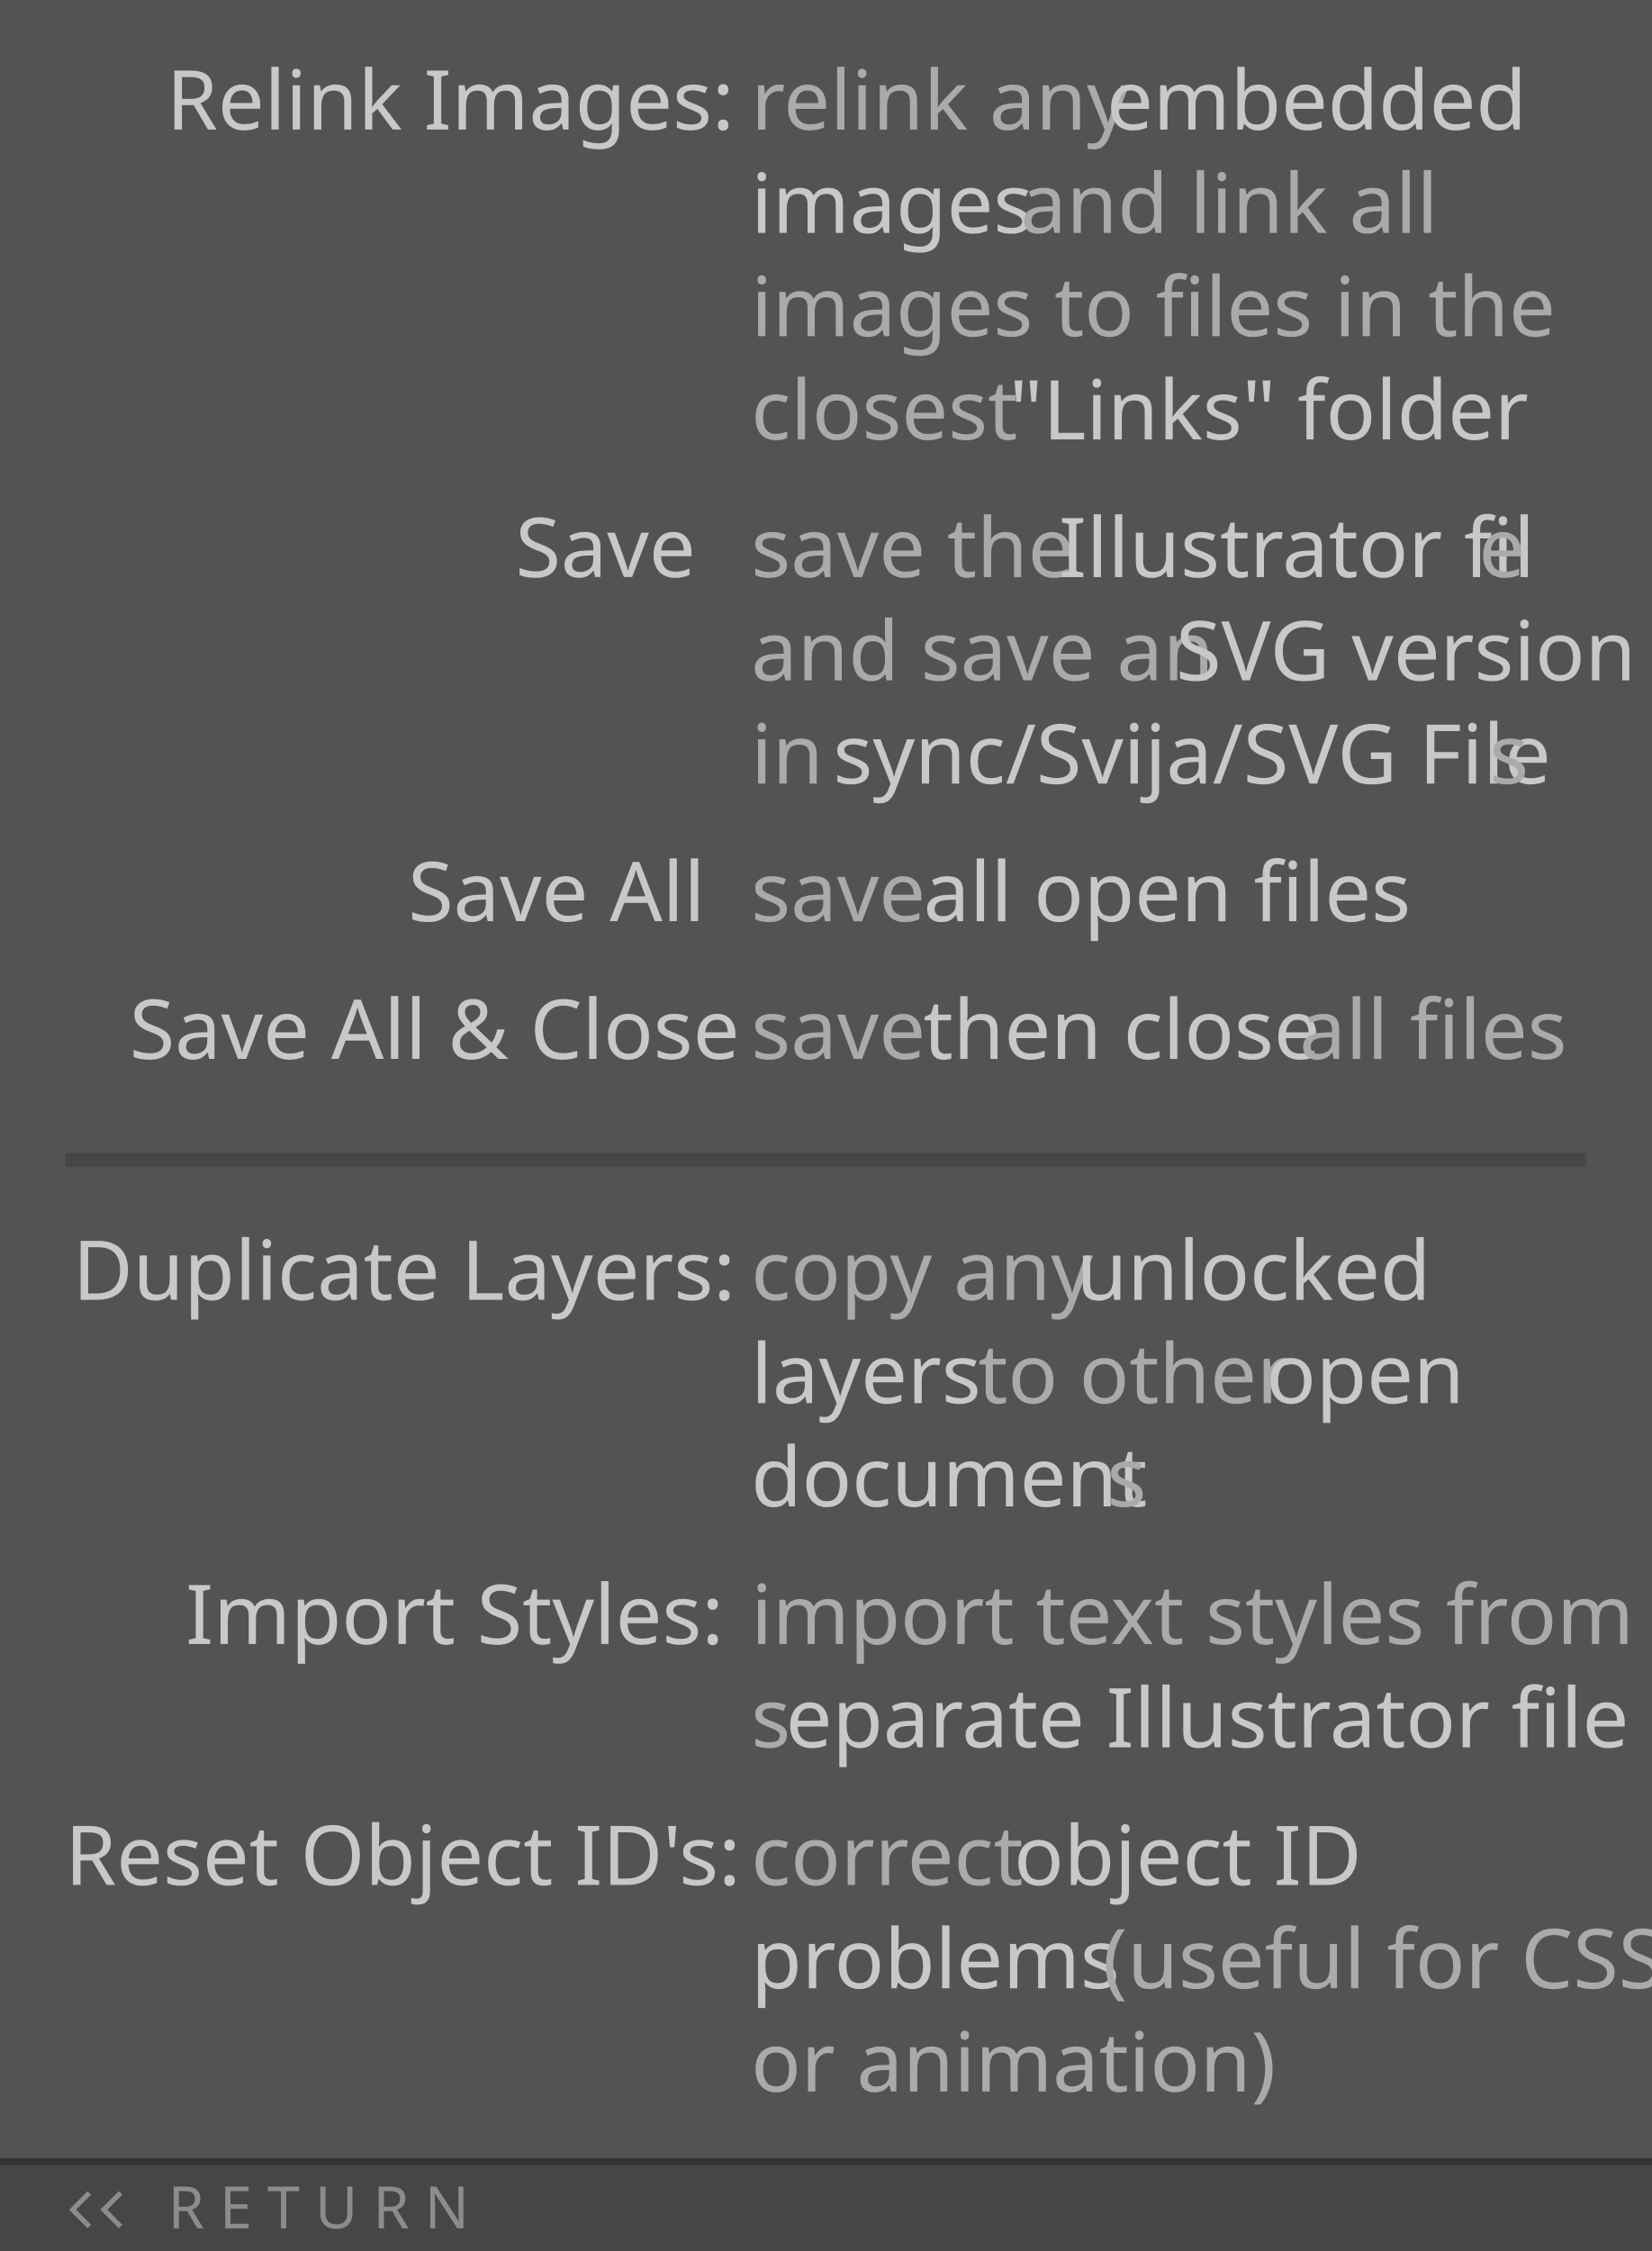
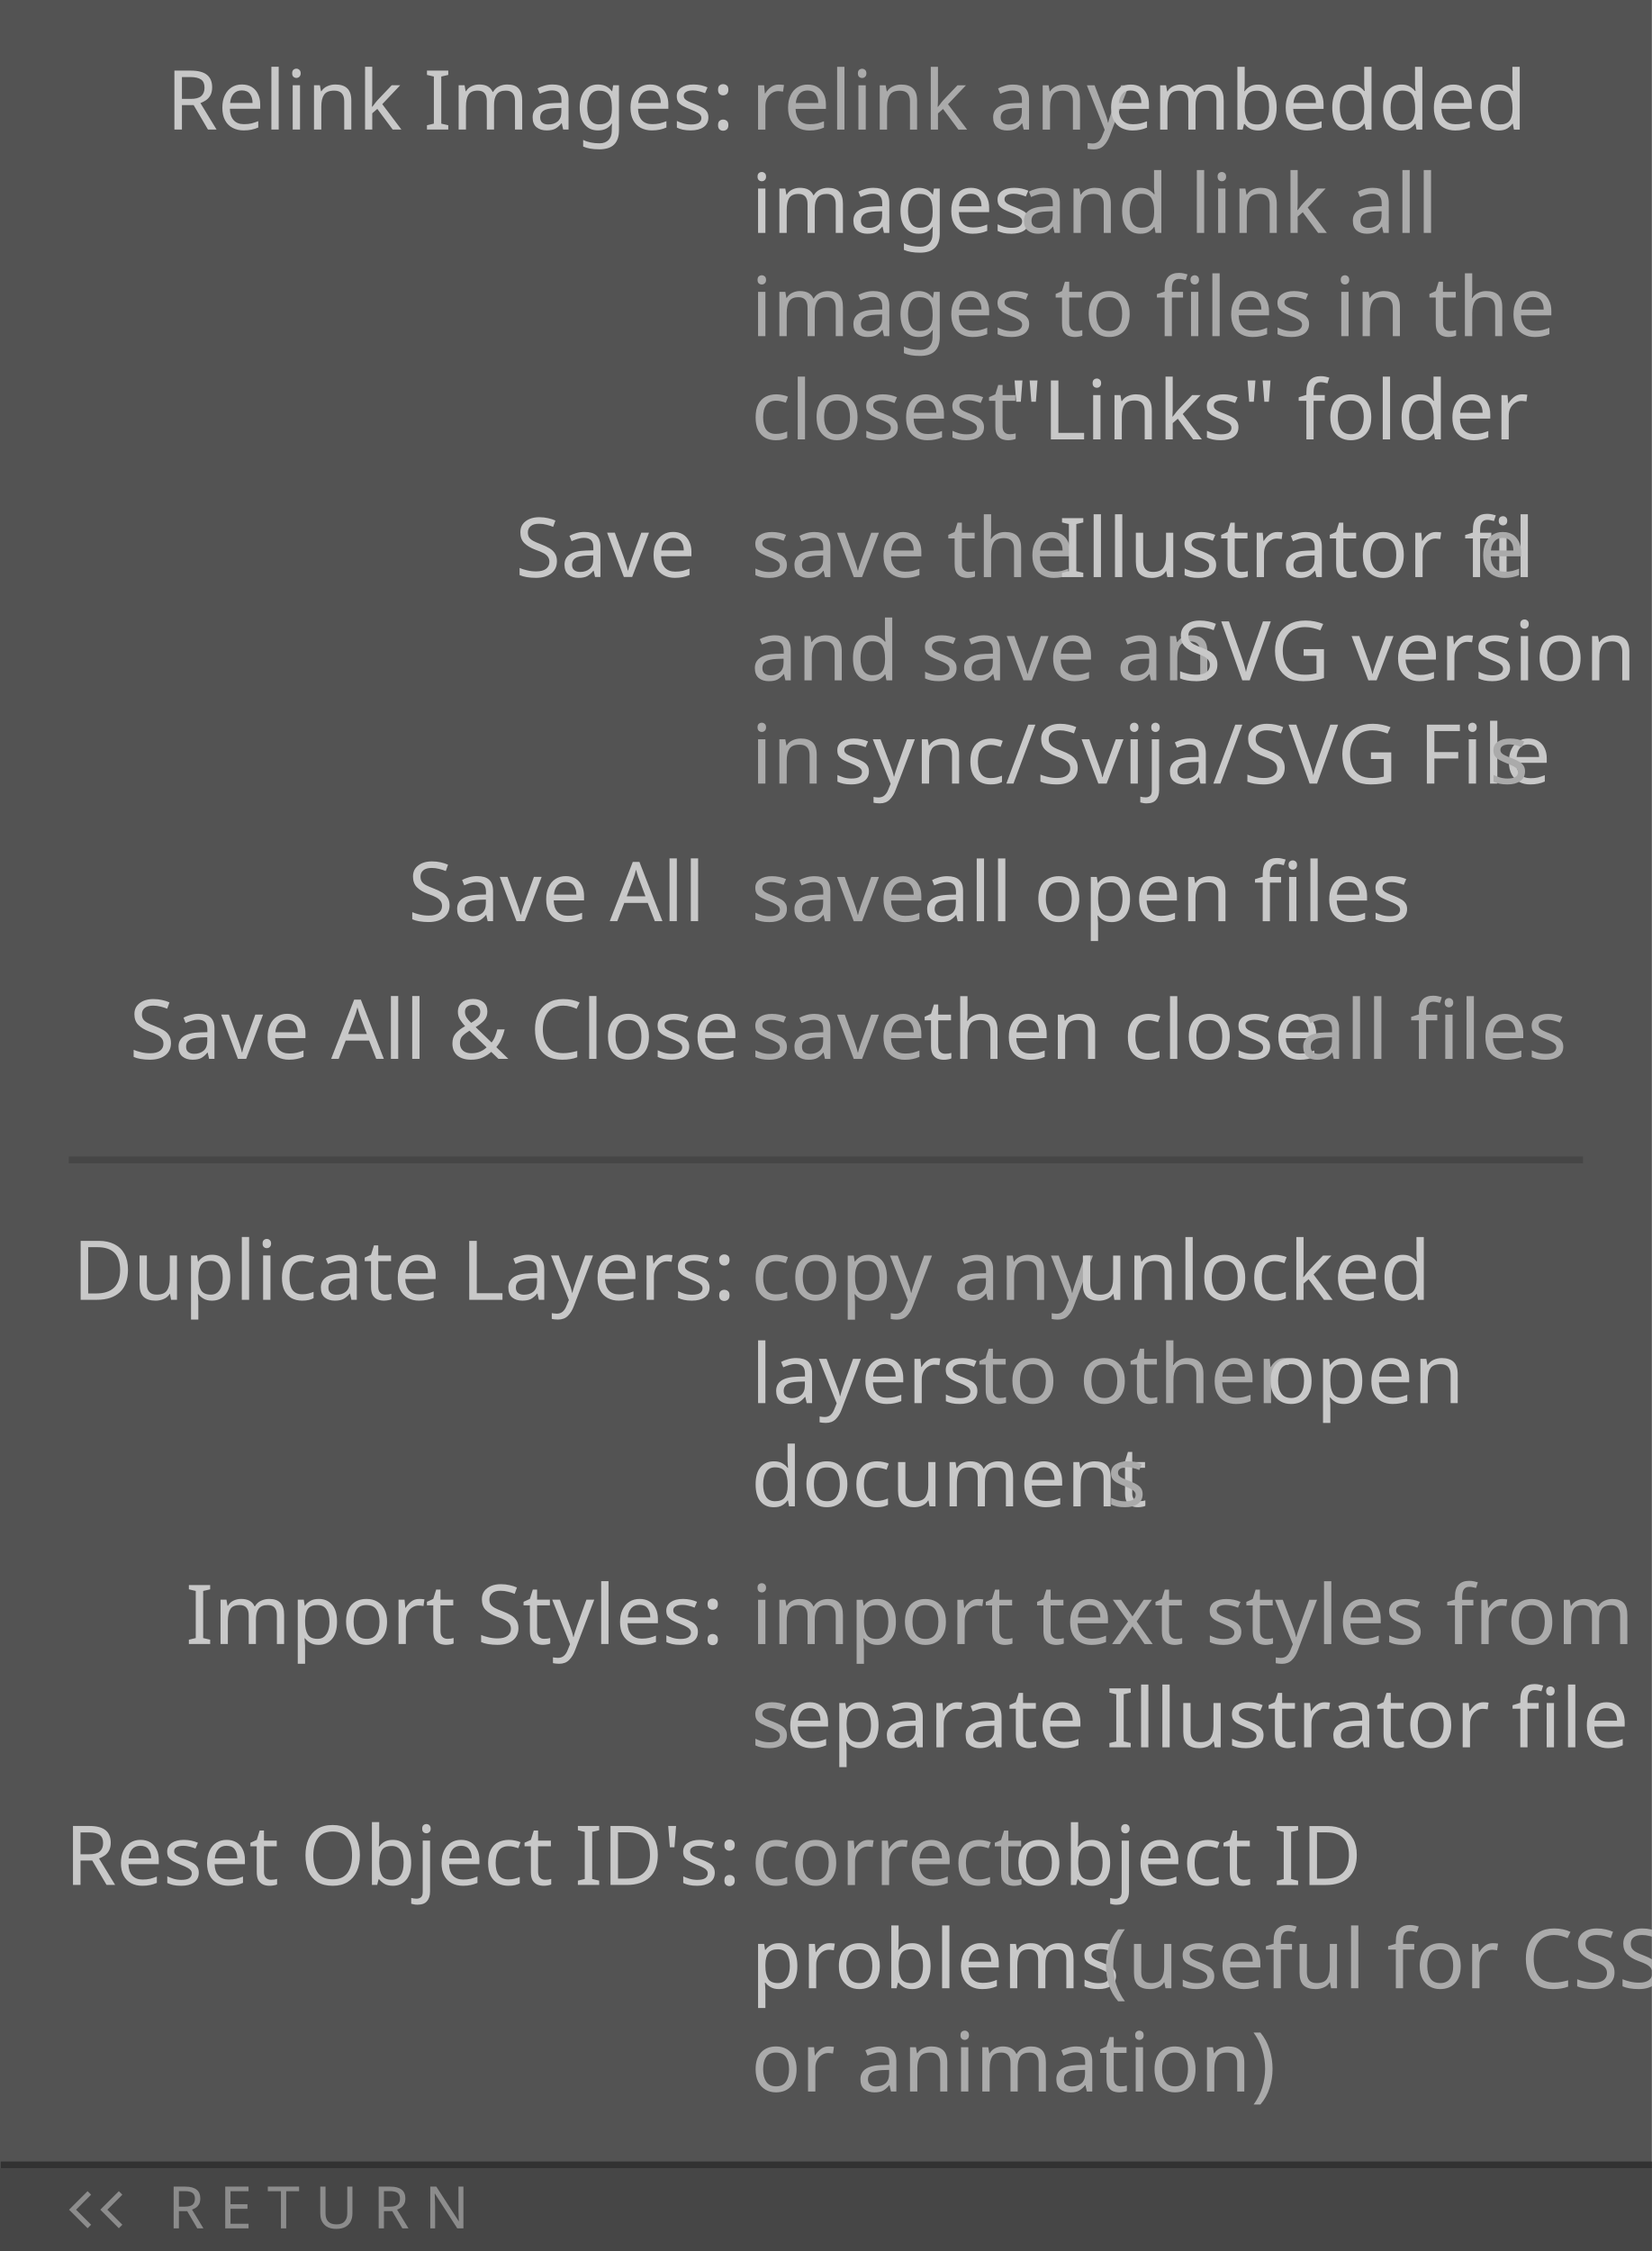
<svg xmlns="http://www.w3.org/2000/svg" xmlns:xlink="http://www.w3.org/1999/xlink" version="1.1" x="0px" y="0px" viewBox="0 0 240 327" style="enable-background:new 0 0 240 327;" xml:space="preserve">
  <style type="text/css">
- 	.st0{fill:#323232;stroke:#323232;stroke-miterlimit:10;}
- 	.st1{fill:#535353;stroke:#535353;stroke-miterlimit:10;}
- 	.st2{fill:#B9B9B9;stroke:#B9B9B9;stroke-miterlimit:10;}
- 	.st3{fill:#F0F0F0;stroke:#F0F0F0;stroke-miterlimit:10;}
- 	.st4{fill:#1E1E1E;stroke:#000000;stroke-miterlimit:10;}
- 	.st5{fill:#787878;stroke:#787878;stroke-miterlimit:10;}
- 	.st6{fill:#B4B4B4;stroke:#B4B4B4;stroke-miterlimit:10;}
- 	.st7{fill:#3C3C3C;stroke:#3C3C3C;stroke-miterlimit:10;}
- 	.st8{fill:#464646;stroke:#464646;stroke-miterlimit:10;}
- 	.st9{fill:#AAAAAA;stroke:#AAAAAA;stroke-miterlimit:10;}
- 	.st10{fill:#DCDCDC;stroke:#DCDCDC;stroke-miterlimit:10;}
+ 	.st0{fill:#323232;}
+ 	.st1{fill:#535353;}
+ 	.st2{fill:#B9B9B9;}
+ 	.st3{fill:#F0F0F0;}
+ 	.st4{fill:#181818;}
+ 	.st5{fill:#787878;}
+ 	.st6{fill:#B4B4B4;}
+ 	.st7{fill:#252525;}
+ 	.st8{fill:#464646;}
+ 	.st9{fill:#AAAAAA;}
+ 	.st10{fill:#DCDCDC;}
	.st11{fill:#828282;}
	.st12{fill:#8C8C8C;}
	.st13{font-family:'SourceSansPro-SemiBold';}
	.st14{font-size:8.5px;}
- 	.st15{fill:#464646;}
- 	.st16{fill:#5A5A5A;}
- 	.st17{fill:#C8C8C8;}
- 	.st18{font-size:12px;}
- 	.st19{fill:none;}
- 	.st20{fill:#AAAAAA;}
- 	.st21{font-family:'SourceSansPro-Regular';}
- 	.st22{fill:#969696;}
- 	.st23{fill:#787878;}
- 	.st24{fill:#5A5A5A;stroke:#5A5A5A;stroke-miterlimit:10;}
- 	.st25{fill:#828282;stroke:#828282;stroke-miterlimit:10;}
- 	.st26{fill:#646464;stroke:#646464;stroke-miterlimit:10;}
- 	.st27{fill:#969696;stroke:#969696;stroke-miterlimit:10;}
- 	.st28{fill:#C8C8C8;stroke:#C8C8C8;stroke-miterlimit:10;}
- 	.st29{fill:#505050;stroke:#505050;stroke-miterlimit:10;}
- 	.st30{fill:#E6E6E6;stroke:#E6E6E6;stroke-miterlimit:10;}
- 	.st31{fill:#2D8CEB;}
- 	.st32{fill:#323232;}
- 	.st33{fill:#646464;}
- 	.st34{fill:#DCDCDC;}
- 	.st35{opacity:0;}
+ 	.st15{fill:#5A5A5A;}
+ 	.st16{fill:#C8C8C8;}
+ 	.st17{font-size:12px;}
+ 	.st18{fill:none;}
+ 	.st19{font-family:'SourceSansPro-Regular';}
+ 	.st20{fill:#969696;}
+ 	.st21{fill:#3C3C3C;}
+ 	.st22{fill:#646464;}
+ 	.st23{fill:#505050;}
+ 	.st24{fill:#E6E6E6;}
+ 	.st25{fill:#2D8CEB;}
+ 	.st26{opacity:0;}
</style>
  <g id="not_buttons__xBB_">
    <g id="background">
      <rect class="st1" width="240" height="327" />
    </g>
    <g id="bottom_bar_stroke">
      <g>
        <rect x="0.096" y="314" class="st0" width="239.904" height="1" />
      </g>
    </g>
    <g id="logo_bar_x2C__bar__x26__bottom_bar">
      <g>
        <rect x="10" y="168" class="st8" width="220" height="1" />
      </g>
      <g>
        <rect x="0" y="315" transform="matrix(-1 -4.495927e-11 4.495927e-11 -1 240 642)" class="st8" width="240" height="12" />
      </g>
    </g>
    <g id="bottom_bar_text">
      <g>
        <text transform="matrix(1 0 0 1 24.3986 323.7097)" class="st12 st13 st14">R E T U R N</text>
      </g>
      <path class="st12" d="M10.034,321l2.692-2.691l0.51,0.51L11.053,321l2.183,2.182l-0.51,0.51L10.034,321z M17.266,323.692    l0.51-0.51L15.594,321l2.182-2.182l-0.51-0.51L14.575,321L17.266,323.692z" />
    </g>
    <g id="left_help">
      <g>
        <text transform="matrix(1 0 0 1 24.1835 18.8194)">
-           <tspan x="0" y="0" class="st17 st13 st18">Relink Images: </tspan>
-           <tspan x="75.455" y="15" class="st17 st13 st18"> </tspan>
-           <tspan x="75.455" y="30" class="st17 st13 st18"> </tspan>
-           <tspan x="50.699" y="65" class="st17 st13 st18">Save </tspan>
-           <tspan x="75.455" y="80" class="st17 st13 st18"> </tspan>
-           <tspan x="35.1" y="115" class="st17 st13 st18">Save All</tspan>
-           <tspan x="-5.376" y="135" class="st17 st13 st18">Save All &amp; Close </tspan>
-           <tspan x="-13.62" y="170" class="st17 st13 st18">Duplicate Layers: </tspan>
-           <tspan x="75.455" y="185" class="st17 st13 st18"> </tspan>
-           <tspan x="2.772" y="220" class="st17 st13 st18">Import Styles: </tspan>
-           <tspan x="-14.735" y="255" class="st17 st13 st18">Reset Object ID's:</tspan>
-           <tspan x="75.455" y="275" class="st17 st13 st18"> </tspan>
+           <tspan x="0" y="0" class="st16 st13 st17">Relink Images: </tspan>
+           <tspan x="75.455" y="15" class="st16 st13 st17"> </tspan>
+           <tspan x="75.455" y="30" class="st16 st13 st17"> </tspan>
+           <tspan x="50.699" y="65" class="st16 st13 st17">Save </tspan>
+           <tspan x="75.455" y="80" class="st16 st13 st17"> </tspan>
+           <tspan x="35.1" y="115" class="st16 st13 st17">Save All</tspan>
+           <tspan x="-5.376" y="135" class="st16 st13 st17">Save All &amp; Close </tspan>
+           <tspan x="-13.62" y="170" class="st16 st13 st17">Duplicate Layers: </tspan>
+           <tspan x="75.455" y="185" class="st16 st13 st17"> </tspan>
+           <tspan x="2.772" y="220" class="st16 st13 st17">Import Styles: </tspan>
+           <tspan x="-14.735" y="255" class="st16 st13 st17">Reset Object ID's:</tspan>
+           <tspan x="75.455" y="275" class="st16 st13 st17"> </tspan>
        </text>
      </g>
    </g>
    <g id="logo__x26__right_help">
      <g>
-         <rect x="109.127" y="8.87" class="st19" width="124.436" height="298.464" />
+         <rect x="109.127" y="8.87" class="st18" width="124.436" height="298.464" />
        <text transform="matrix(1 0 0 1 109.1267 18.8301)">
-           <tspan x="0" y="0" class="st20 st21 st18">relink any </tspan>
-           <tspan x="51.647" y="0" class="st17 st21 st18">embedded </tspan>
-           <tspan x="0" y="15" class="st17 st21 st18">images</tspan>
-           <tspan x="35.977" y="15" class="st20 st21 st18"> and link all </tspan>
-           <tspan x="0" y="30" class="st20 st21 st18">images to files in the </tspan>
-           <tspan x="0" y="45" class="st20 st21 st18">closest </tspan>
-           <tspan x="37.5" y="45" class="st17 st21 st18">"Links" folder</tspan>
-           <tspan x="0" y="65" class="st20 st21 st18">save the</tspan>
-           <tspan x="41.568" y="65" class="st17 st21 st18"> Illustrator fil</tspan>
-           <tspan x="105.708" y="65" class="st20 st21 st18">e </tspan>
-           <tspan x="0" y="80" class="st20 st21 st18">and save an </tspan>
-           <tspan x="61.718" y="80" class="st17 st21 st18">SVG version</tspan>
-           <tspan x="120.878" y="80" class="st20 st21 st18">  </tspan>
-           <tspan x="0" y="95" class="st20 st21 st18">in </tspan>
-           <tspan x="11.917" y="95" class="st17 st21 st18">sync/Svija/SVG File</tspan>
-           <tspan x="107.244" y="95" class="st20 st21 st18">s</tspan>
-           <tspan x="0" y="115" class="st20 st21 st18">save </tspan>
-           <tspan x="25.032" y="115" class="st17 st21 st18">all open files</tspan>
-           <tspan x="0" y="135" class="st20 st21 st18">save </tspan>
-           <tspan x="25.032" y="135" class="st17 st21 st18">then close</tspan>
-           <tspan x="76.548" y="135" class="st20 st21 st18"> all files </tspan>
-           <tspan x="0" y="170" class="st20 st21 st18">copy any </tspan>
-           <tspan x="47.255" y="170" class="st17 st21 st18">unlocked </tspan>
-           <tspan x="0" y="185" class="st17 st21 st18">layers</tspan>
-           <tspan x="29.855" y="185" class="st20 st21 st18"> to other </tspan>
-           <tspan x="74.82" y="185" class="st17 st21 st18">open </tspan>
-           <tspan x="0" y="200" class="st17 st21 st18">document</tspan>
-           <tspan x="51.684" y="200" class="st20 st21 st18">s</tspan>
-           <tspan x="0" y="220" class="st20 st21 st18">import text styles from a </tspan>
-           <tspan x="0" y="235" class="st20 st21 st18">s</tspan>
-           <tspan x="5.028" y="235" class="st17 st21 st18">eparate Illustrator file</tspan>
-           <tspan x="0" y="255" class="st20 st21 st18">correct </tspan>
-           <tspan x="38.184" y="255" class="st17 st21 st18">object ID </tspan>
-           <tspan x="0" y="270" class="st17 st21 st18">problems</tspan>
-           <tspan x="47.952" y="270" class="st20 st21 st18"> (useful for CSS </tspan>
-           <tspan x="0" y="285" class="st20 st21 st18">or animation)</tspan>
+           <tspan x="0" y="0" class="st9 st19 st17">relink any </tspan>
+           <tspan x="51.647" y="0" class="st16 st19 st17">embedded </tspan>
+           <tspan x="0" y="15" class="st16 st19 st17">images</tspan>
+           <tspan x="35.977" y="15" class="st9 st19 st17"> and link all </tspan>
+           <tspan x="0" y="30" class="st9 st19 st17">images to files in the </tspan>
+           <tspan x="0" y="45" class="st9 st19 st17">closest </tspan>
+           <tspan x="37.5" y="45" class="st16 st19 st17">"Links" folder</tspan>
+           <tspan x="0" y="65" class="st9 st19 st17">save the</tspan>
+           <tspan x="41.568" y="65" class="st16 st19 st17"> Illustrator fil</tspan>
+           <tspan x="105.708" y="65" class="st9 st19 st17">e </tspan>
+           <tspan x="0" y="80" class="st9 st19 st17">and save an </tspan>
+           <tspan x="61.718" y="80" class="st16 st19 st17">SVG version</tspan>
+           <tspan x="120.878" y="80" class="st9 st19 st17">  </tspan>
+           <tspan x="0" y="95" class="st9 st19 st17">in </tspan>
+           <tspan x="11.917" y="95" class="st16 st19 st17">sync/Svija/SVG File</tspan>
+           <tspan x="107.244" y="95" class="st9 st19 st17">s</tspan>
+           <tspan x="0" y="115" class="st9 st19 st17">save </tspan>
+           <tspan x="25.032" y="115" class="st16 st19 st17">all open files</tspan>
+           <tspan x="0" y="135" class="st9 st19 st17">save </tspan>
+           <tspan x="25.032" y="135" class="st16 st19 st17">then close</tspan>
+           <tspan x="76.548" y="135" class="st9 st19 st17"> all files </tspan>
+           <tspan x="0" y="170" class="st9 st19 st17">copy any </tspan>
+           <tspan x="47.255" y="170" class="st16 st19 st17">unlocked </tspan>
+           <tspan x="0" y="185" class="st16 st19 st17">layers</tspan>
+           <tspan x="29.855" y="185" class="st9 st19 st17"> to other </tspan>
+           <tspan x="74.82" y="185" class="st16 st19 st17">open </tspan>
+           <tspan x="0" y="200" class="st16 st19 st17">document</tspan>
+           <tspan x="51.684" y="200" class="st9 st19 st17">s</tspan>
+           <tspan x="0" y="220" class="st9 st19 st17">import text styles from a </tspan>
+           <tspan x="0" y="235" class="st9 st19 st17">s</tspan>
+           <tspan x="5.028" y="235" class="st16 st19 st17">eparate Illustrator file</tspan>
+           <tspan x="0" y="255" class="st9 st19 st17">correct </tspan>
+           <tspan x="38.184" y="255" class="st16 st19 st17">object ID </tspan>
+           <tspan x="0" y="270" class="st16 st19 st17">problems</tspan>
+           <tspan x="47.952" y="270" class="st9 st19 st17"> (useful for CSS </tspan>
+           <tspan x="0" y="285" class="st9 st19 st17">or animation)</tspan>
        </text>
      </g>
    </g>
  </g>
  <g id="buttons__xBB_">
    <g id="bottom_stroke">
	</g>
    <g id="bottom_fill">
	</g>
    <g id="bottom_label">
	</g>
    <g id="top_stroke">
	</g>
    <g id="top_fill">
	</g>
    <g id="top_label">
	</g>
  </g>
  <g id="mouseover__xBB_">
    <g id="mouseover_3">
	</g>
    <g id="mouseover_2">
	</g>
    <g id="mouseover_1">
	</g>
    <g id="mouseover_0">
	</g>
  </g>
  <g id="mousedowns__xBB_">
    <g id="mousedown_3">
	</g>
    <g id="mousedown_2">
	</g>
    <g id="mousedown_1">
	</g>
    <g id="mousedown_0">
	</g>
  </g>
  <g id="listener_links__xBB_">
    <g id="links3">
	</g>
    <g id="links2">
	</g>
    <g id="links1">
	</g>
    <g id="links0">
	</g>
  </g>
  <g id="ai_links__xBB_">
    <g id="return">
      <a xlink:href="advanced.html">
-         <rect x="0" y="0" class="st35" width="240" height="327" />
+         <rect x="0" y="0" class="st26" width="240" height="327" />
      </a>
    </g>
    <g id="bottom_bar">
	</g>
    <g id="logos">
	</g>
  </g>
</svg>
